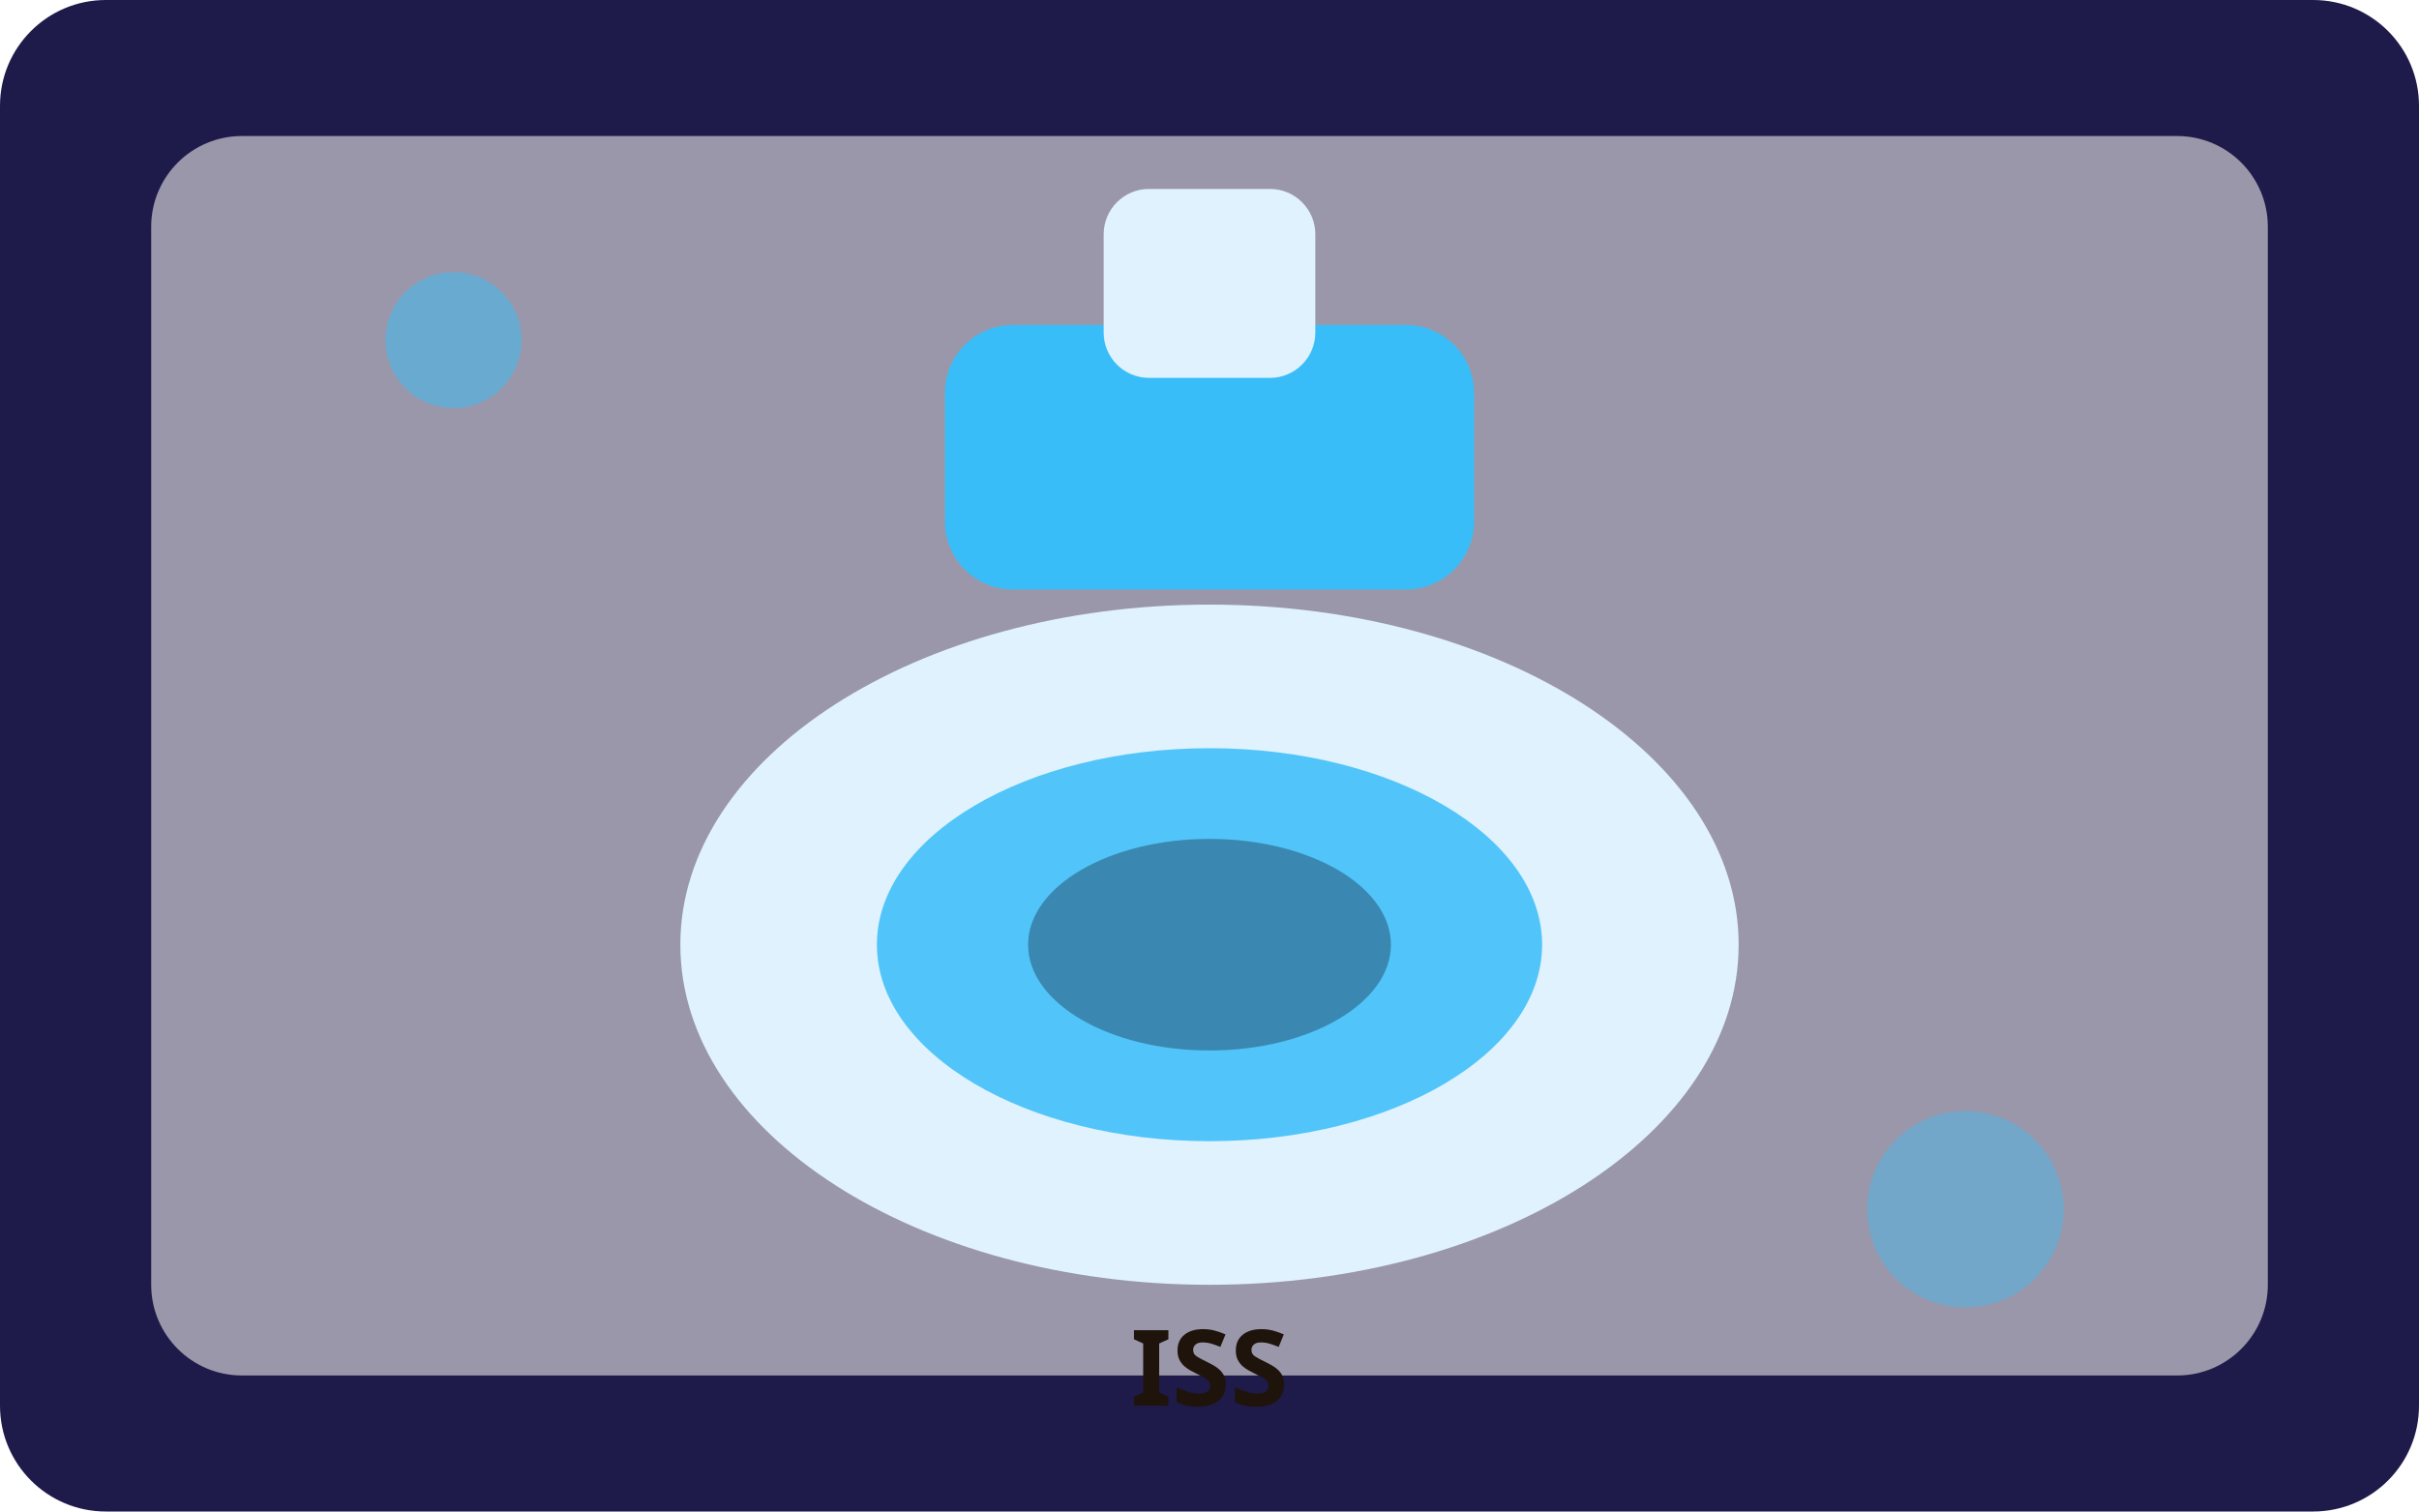
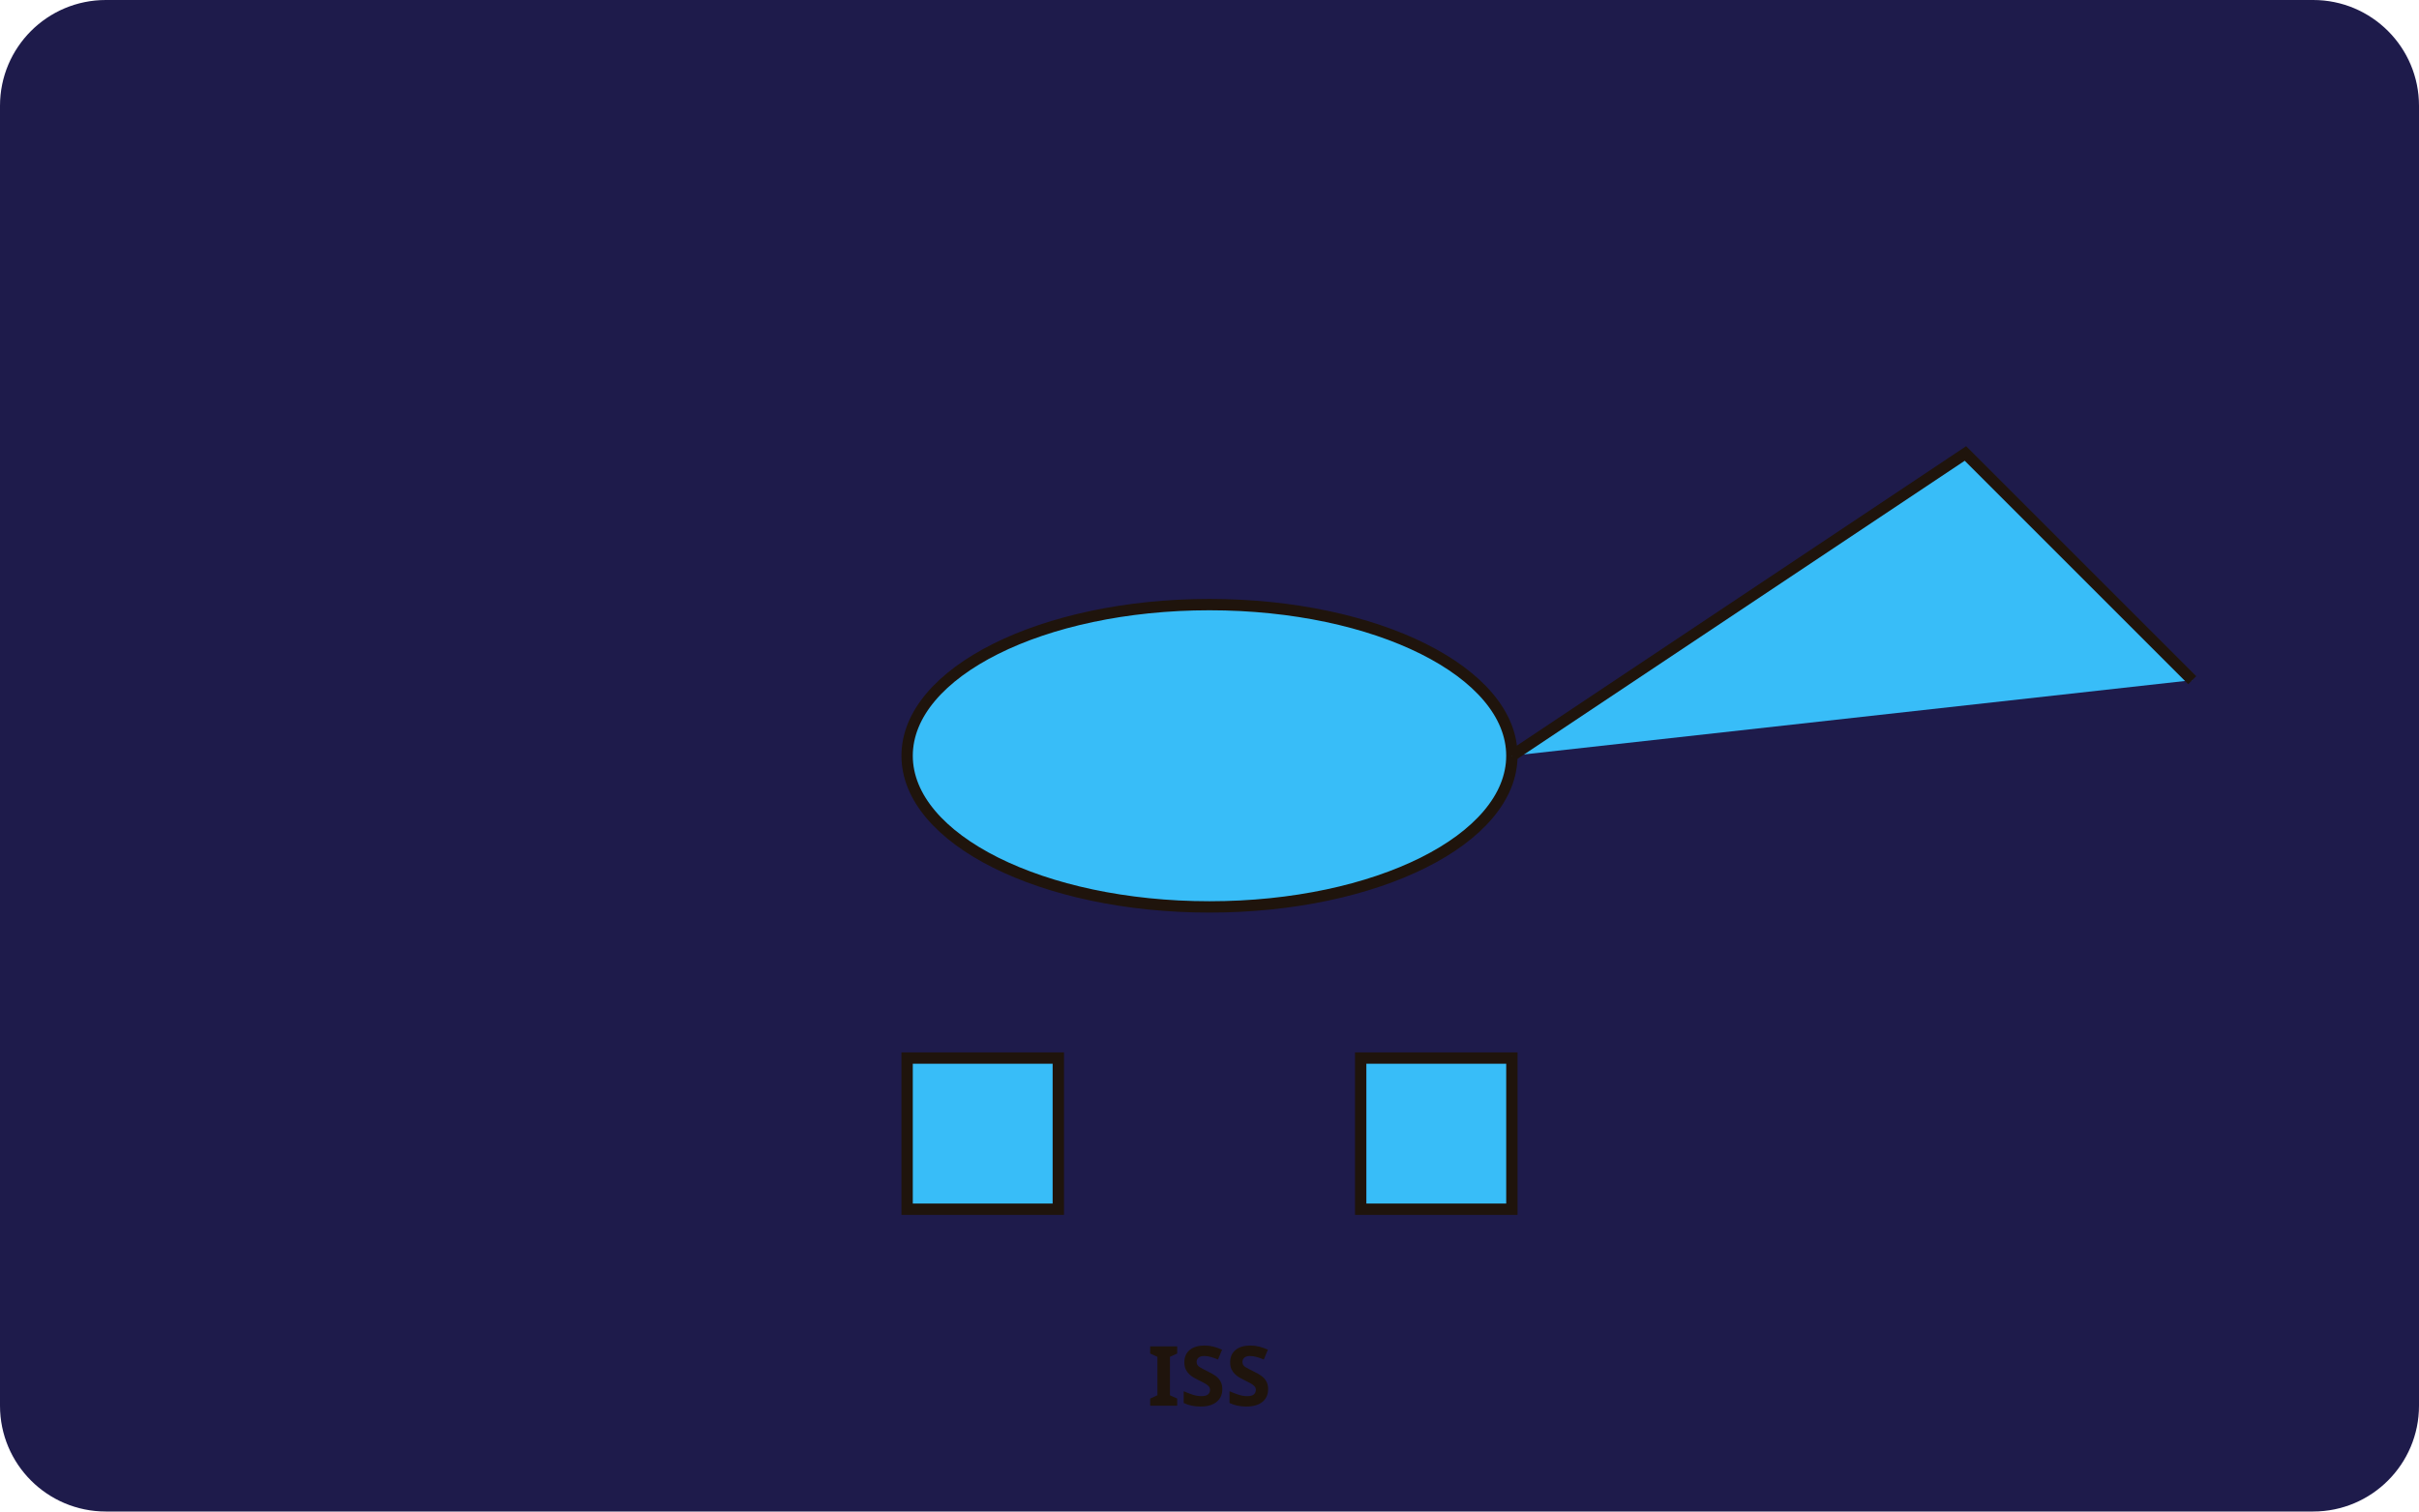
<svg xmlns="http://www.w3.org/2000/svg" viewBox="0 0 640 400" role="img">
  <rect width="640" height="400" rx="28" fill="#1e1b4b" />
-   <rect x="40" y="36" width="560" height="328" rx="24" fill="#fffdf8" opacity="0.55" />
-   <ellipse cx="320" cy="250" rx="140" ry="90" fill="#e0f2fe" />
-   <ellipse cx="320" cy="250" rx="88" ry="52" fill="#38bdf8" opacity="0.85" />
-   <ellipse cx="320" cy="250" rx="48" ry="28" fill="#0f172a" opacity="0.35" />
-   <rect x="250" y="86" width="140" height="70" rx="18" fill="#38bdf8" />
-   <rect x="292" y="50" width="56" height="50" rx="12" fill="#e0f2fe" />
-   <circle cx="120" cy="90" r="18" fill="#38bdf8" opacity="0.5" />
-   <circle cx="520" cy="320" r="26" fill="#38bdf8" opacity="0.4" />
-   <text x="320" y="372" text-anchor="middle" font-family="sans-serif" font-size="28" font-weight="700" fill="#1f140c">ISS</text>
+   <g fill="#38bdf8" stroke="#1f140c" stroke-width="3">
+     <ellipse cx="320" cy="200" rx="80" ry="40" />
+     <polyline points="400,200 520,120 580,180" />
+     <rect x="240" y="280" width="40" height="40" />
+     <rect x="360" y="280" width="40" height="40" />
+   </g>
+   <text x="320" y="372" text-anchor="middle" font-family="sans-serif" font-size="22" font-weight="700" fill="#1f140c">ISS</text>
</svg>
